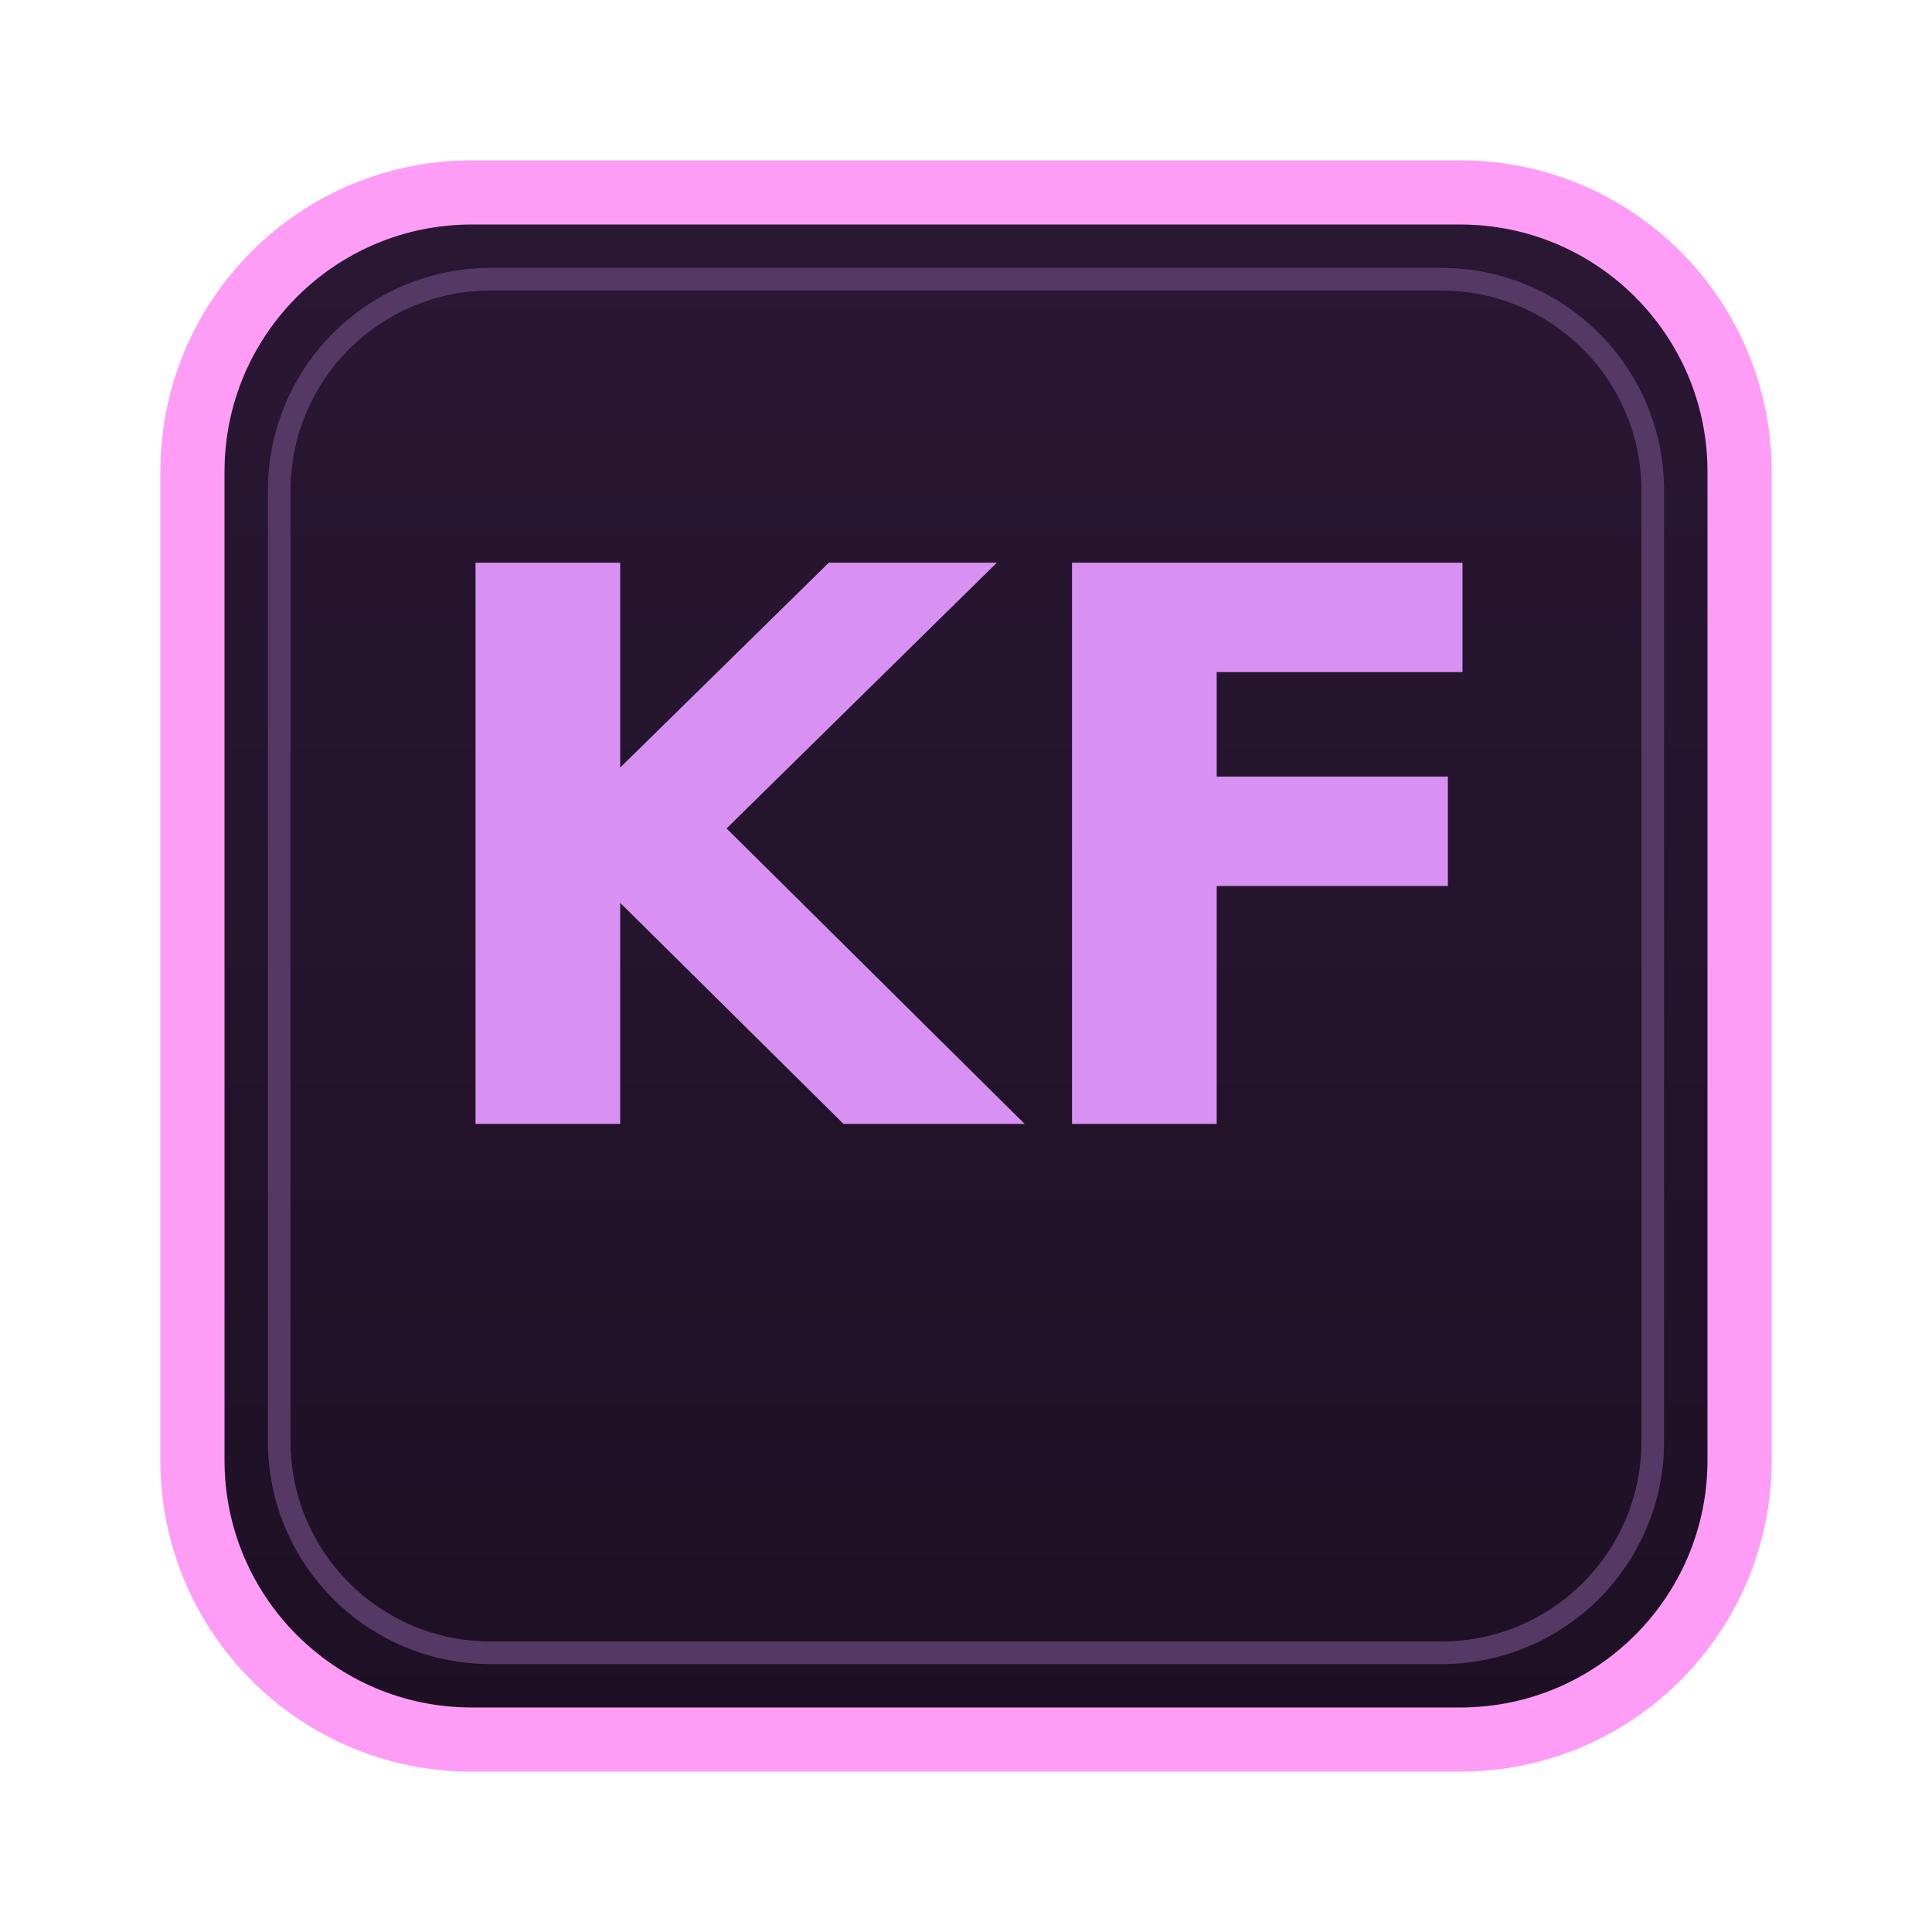
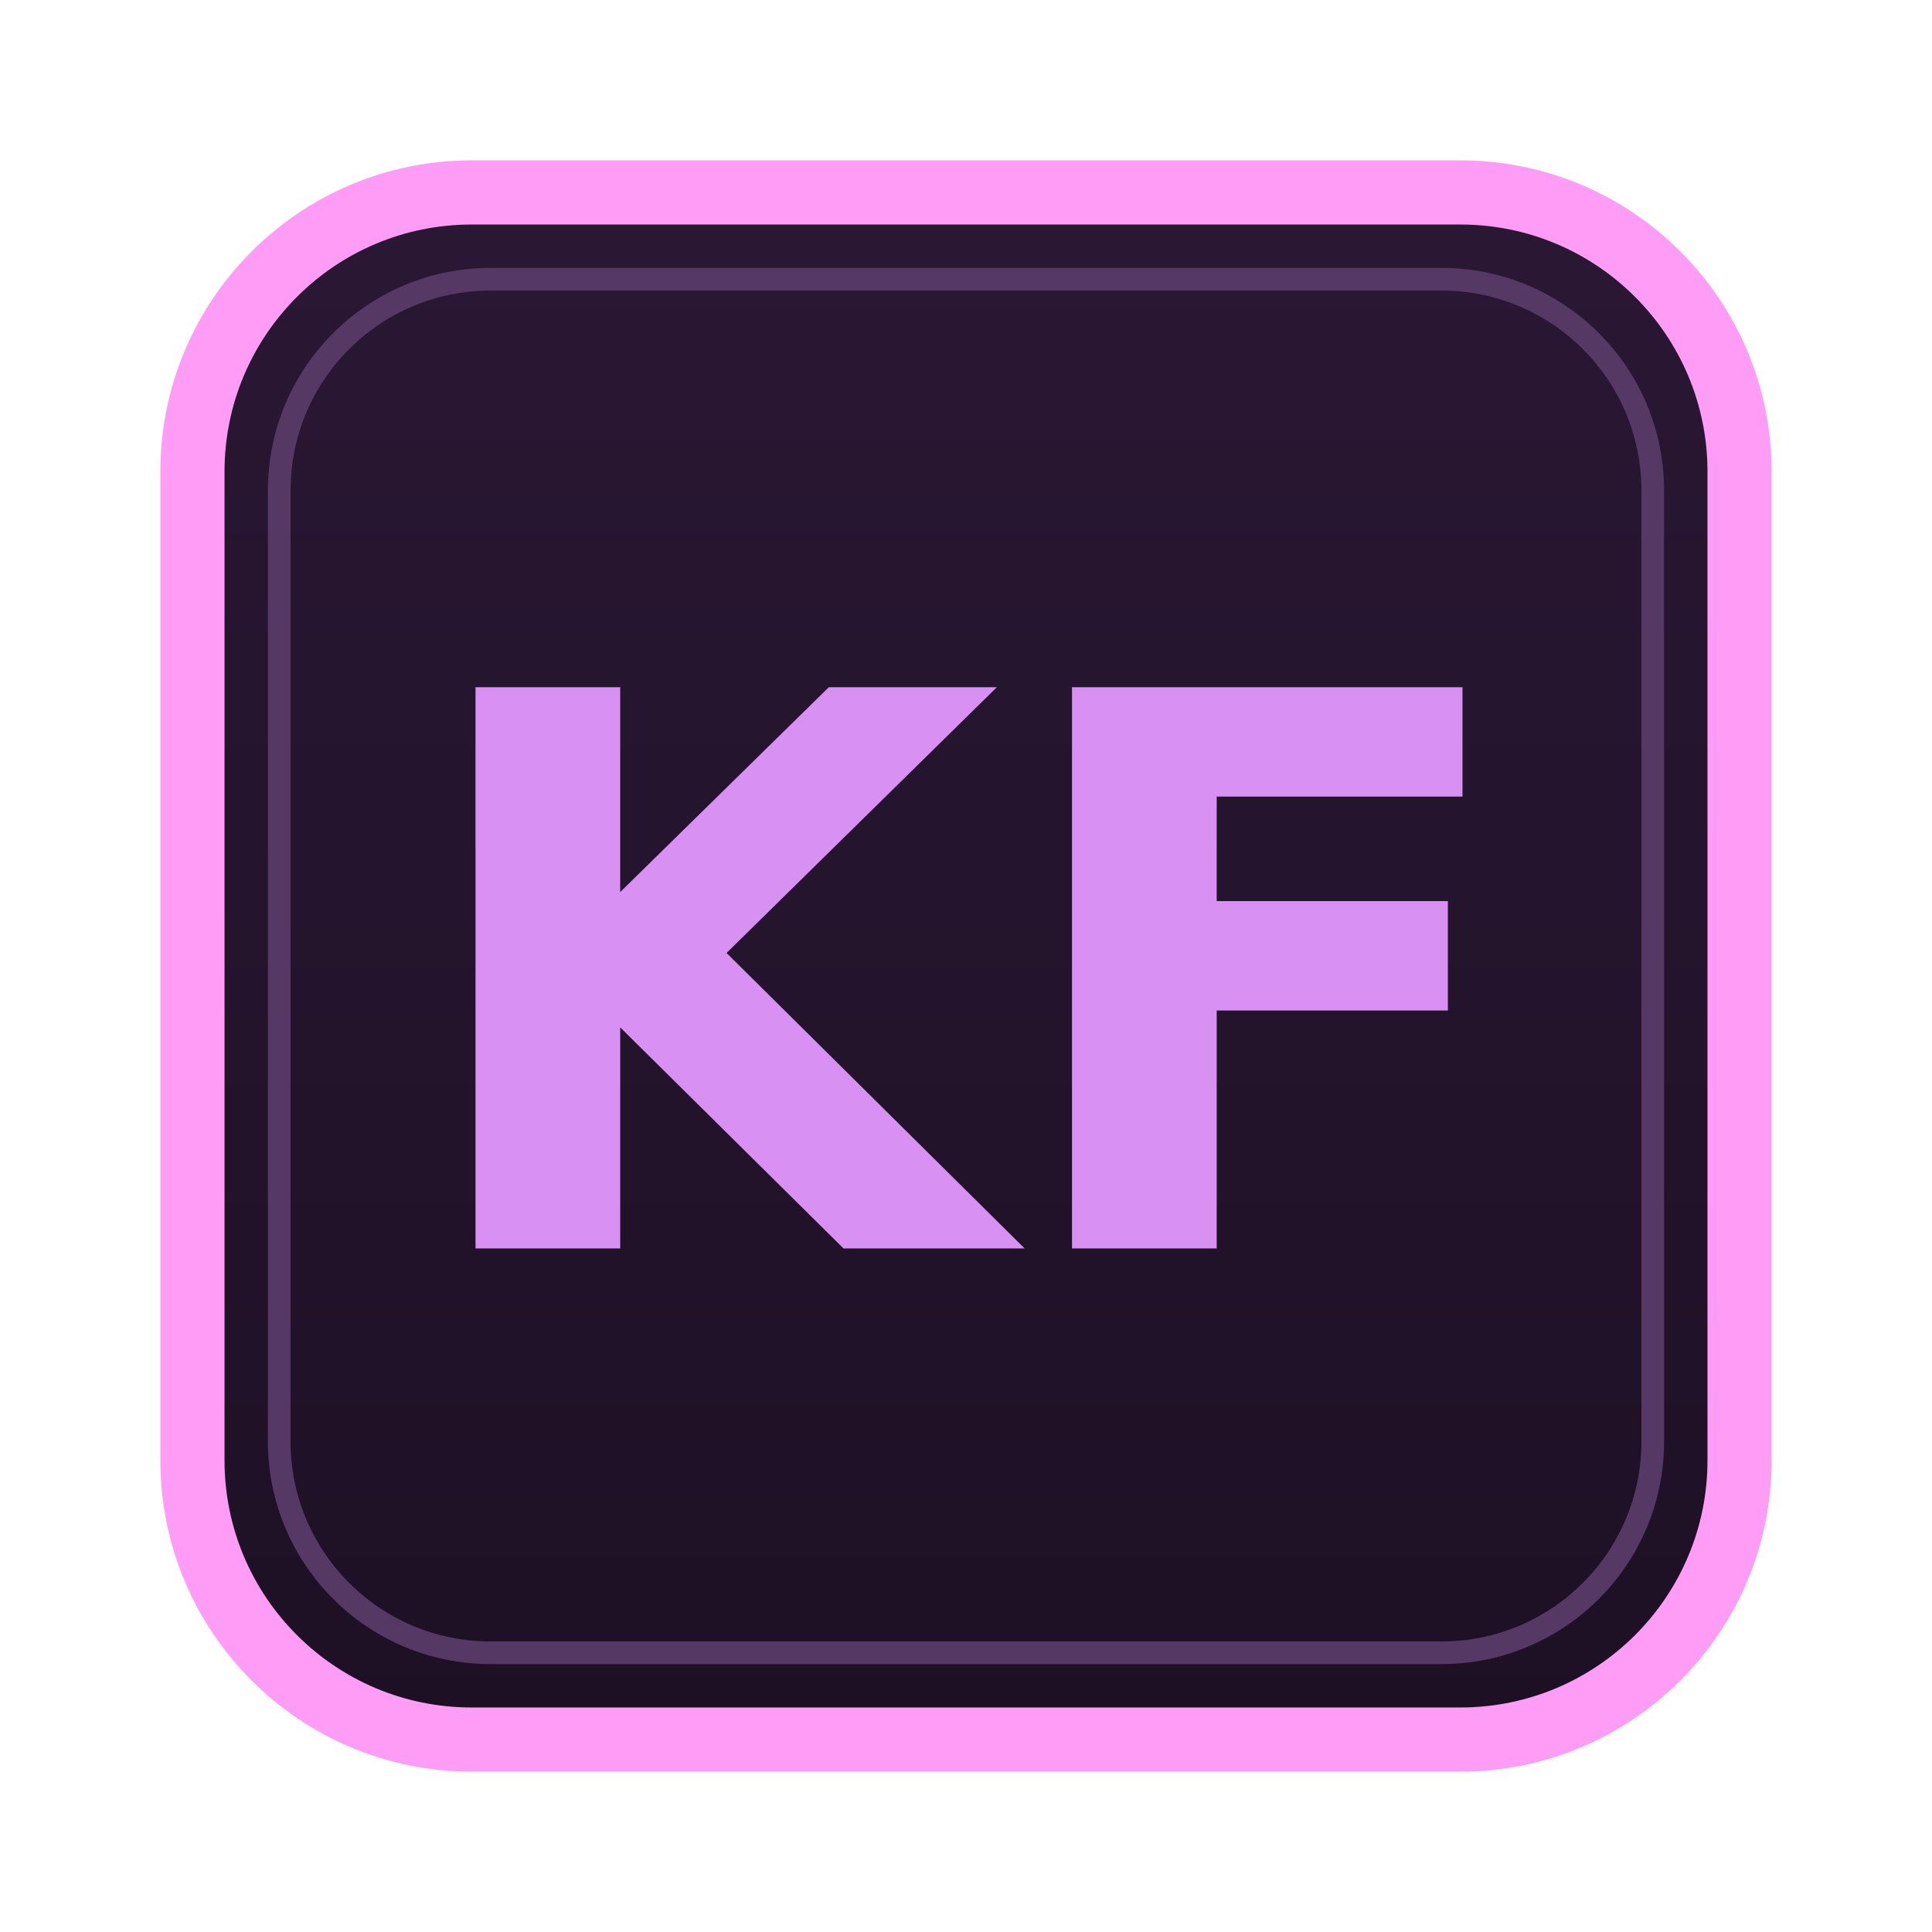
<svg xmlns="http://www.w3.org/2000/svg" width="512" height="512" viewBox="0 0 512 512">
  <defs>
    <linearGradient id="bg" x1="0" x2="0" y1="0" y2="1">
      <stop offset="0%" stop-color="#2a1734" />
      <stop offset="100%" stop-color="#1d1024" />
    </linearGradient>
  </defs>
  <rect x="51" y="51" width="410" height="410" rx="74" fill="url(#bg)" stroke="#ff9cf6" stroke-width="17" />
  <rect x="74" y="74" width="364" height="364" rx="56" fill="none" stroke="#553964" stroke-width="6" />
-   <text x="256.0" y="297.84" text-anchor="middle" font-family="DejaVu Sans, Arial, sans-serif" font-size="204" font-weight="700" fill="#d891f2">KF</text>
+   <text x="256.0" y="330.84" text-anchor="middle" font-family="DejaVu Sans, Arial, sans-serif" font-size="204" font-weight="700" fill="#d891f2">KF</text>
</svg>
